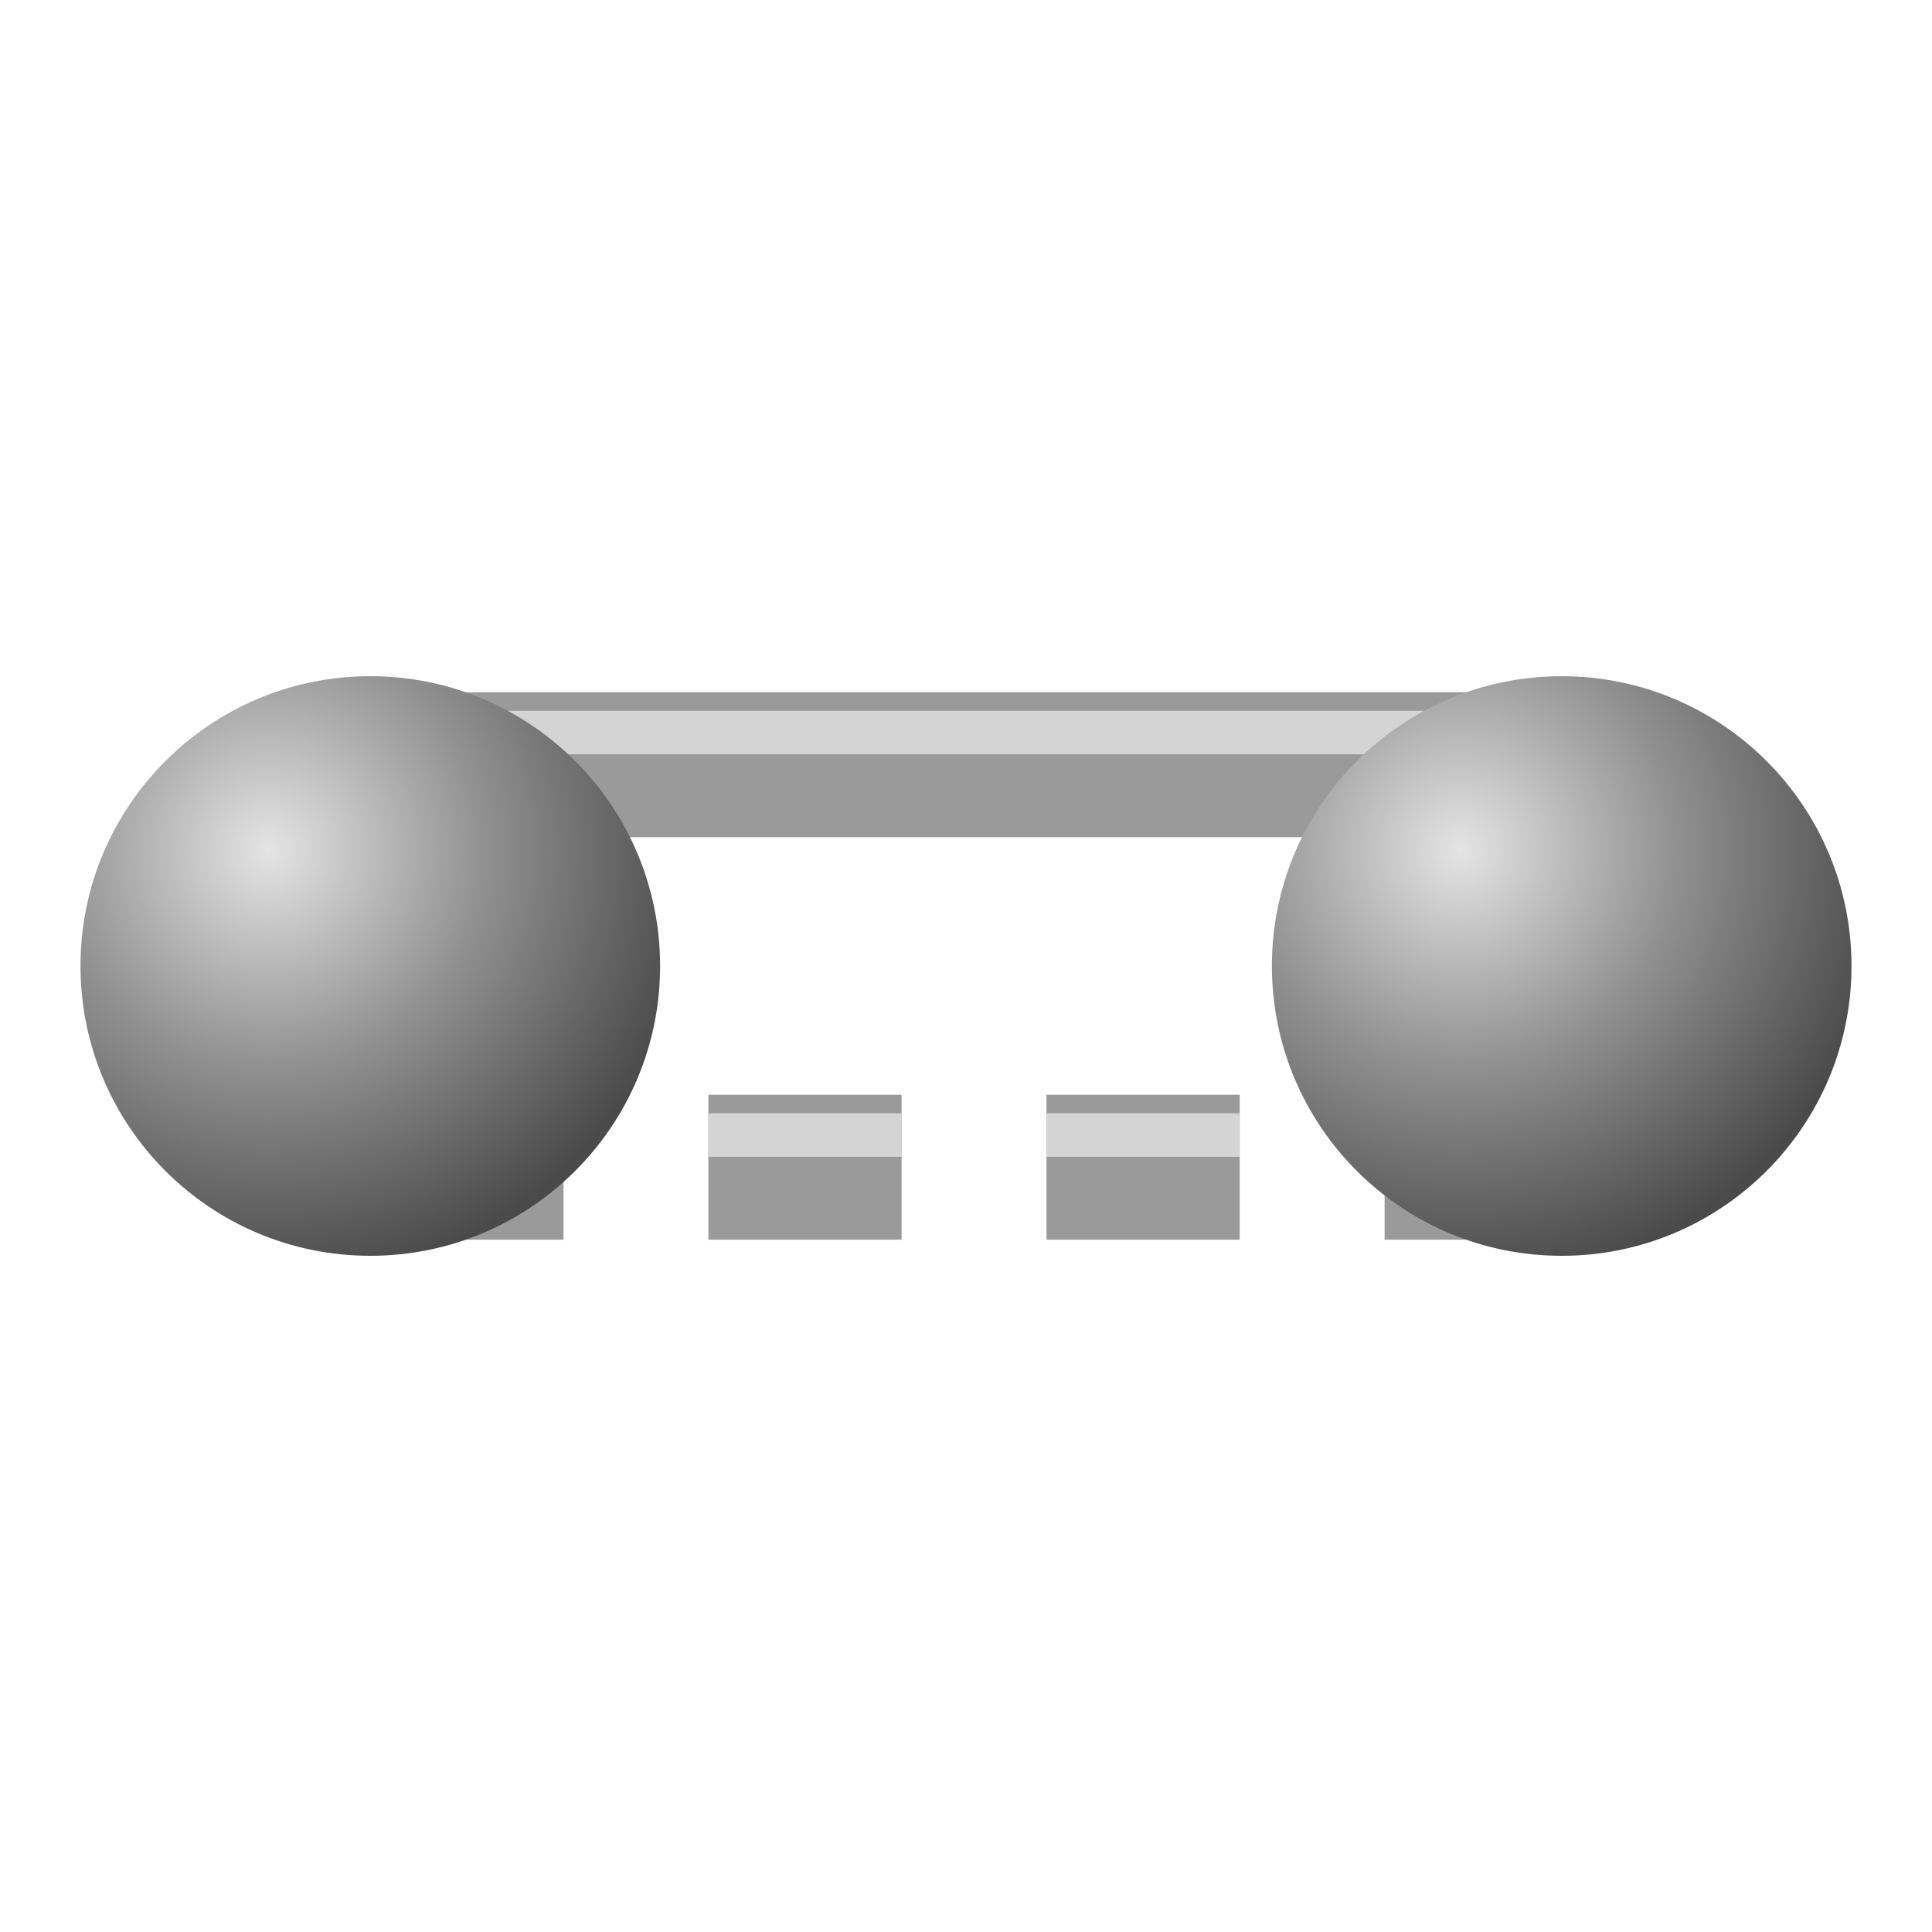
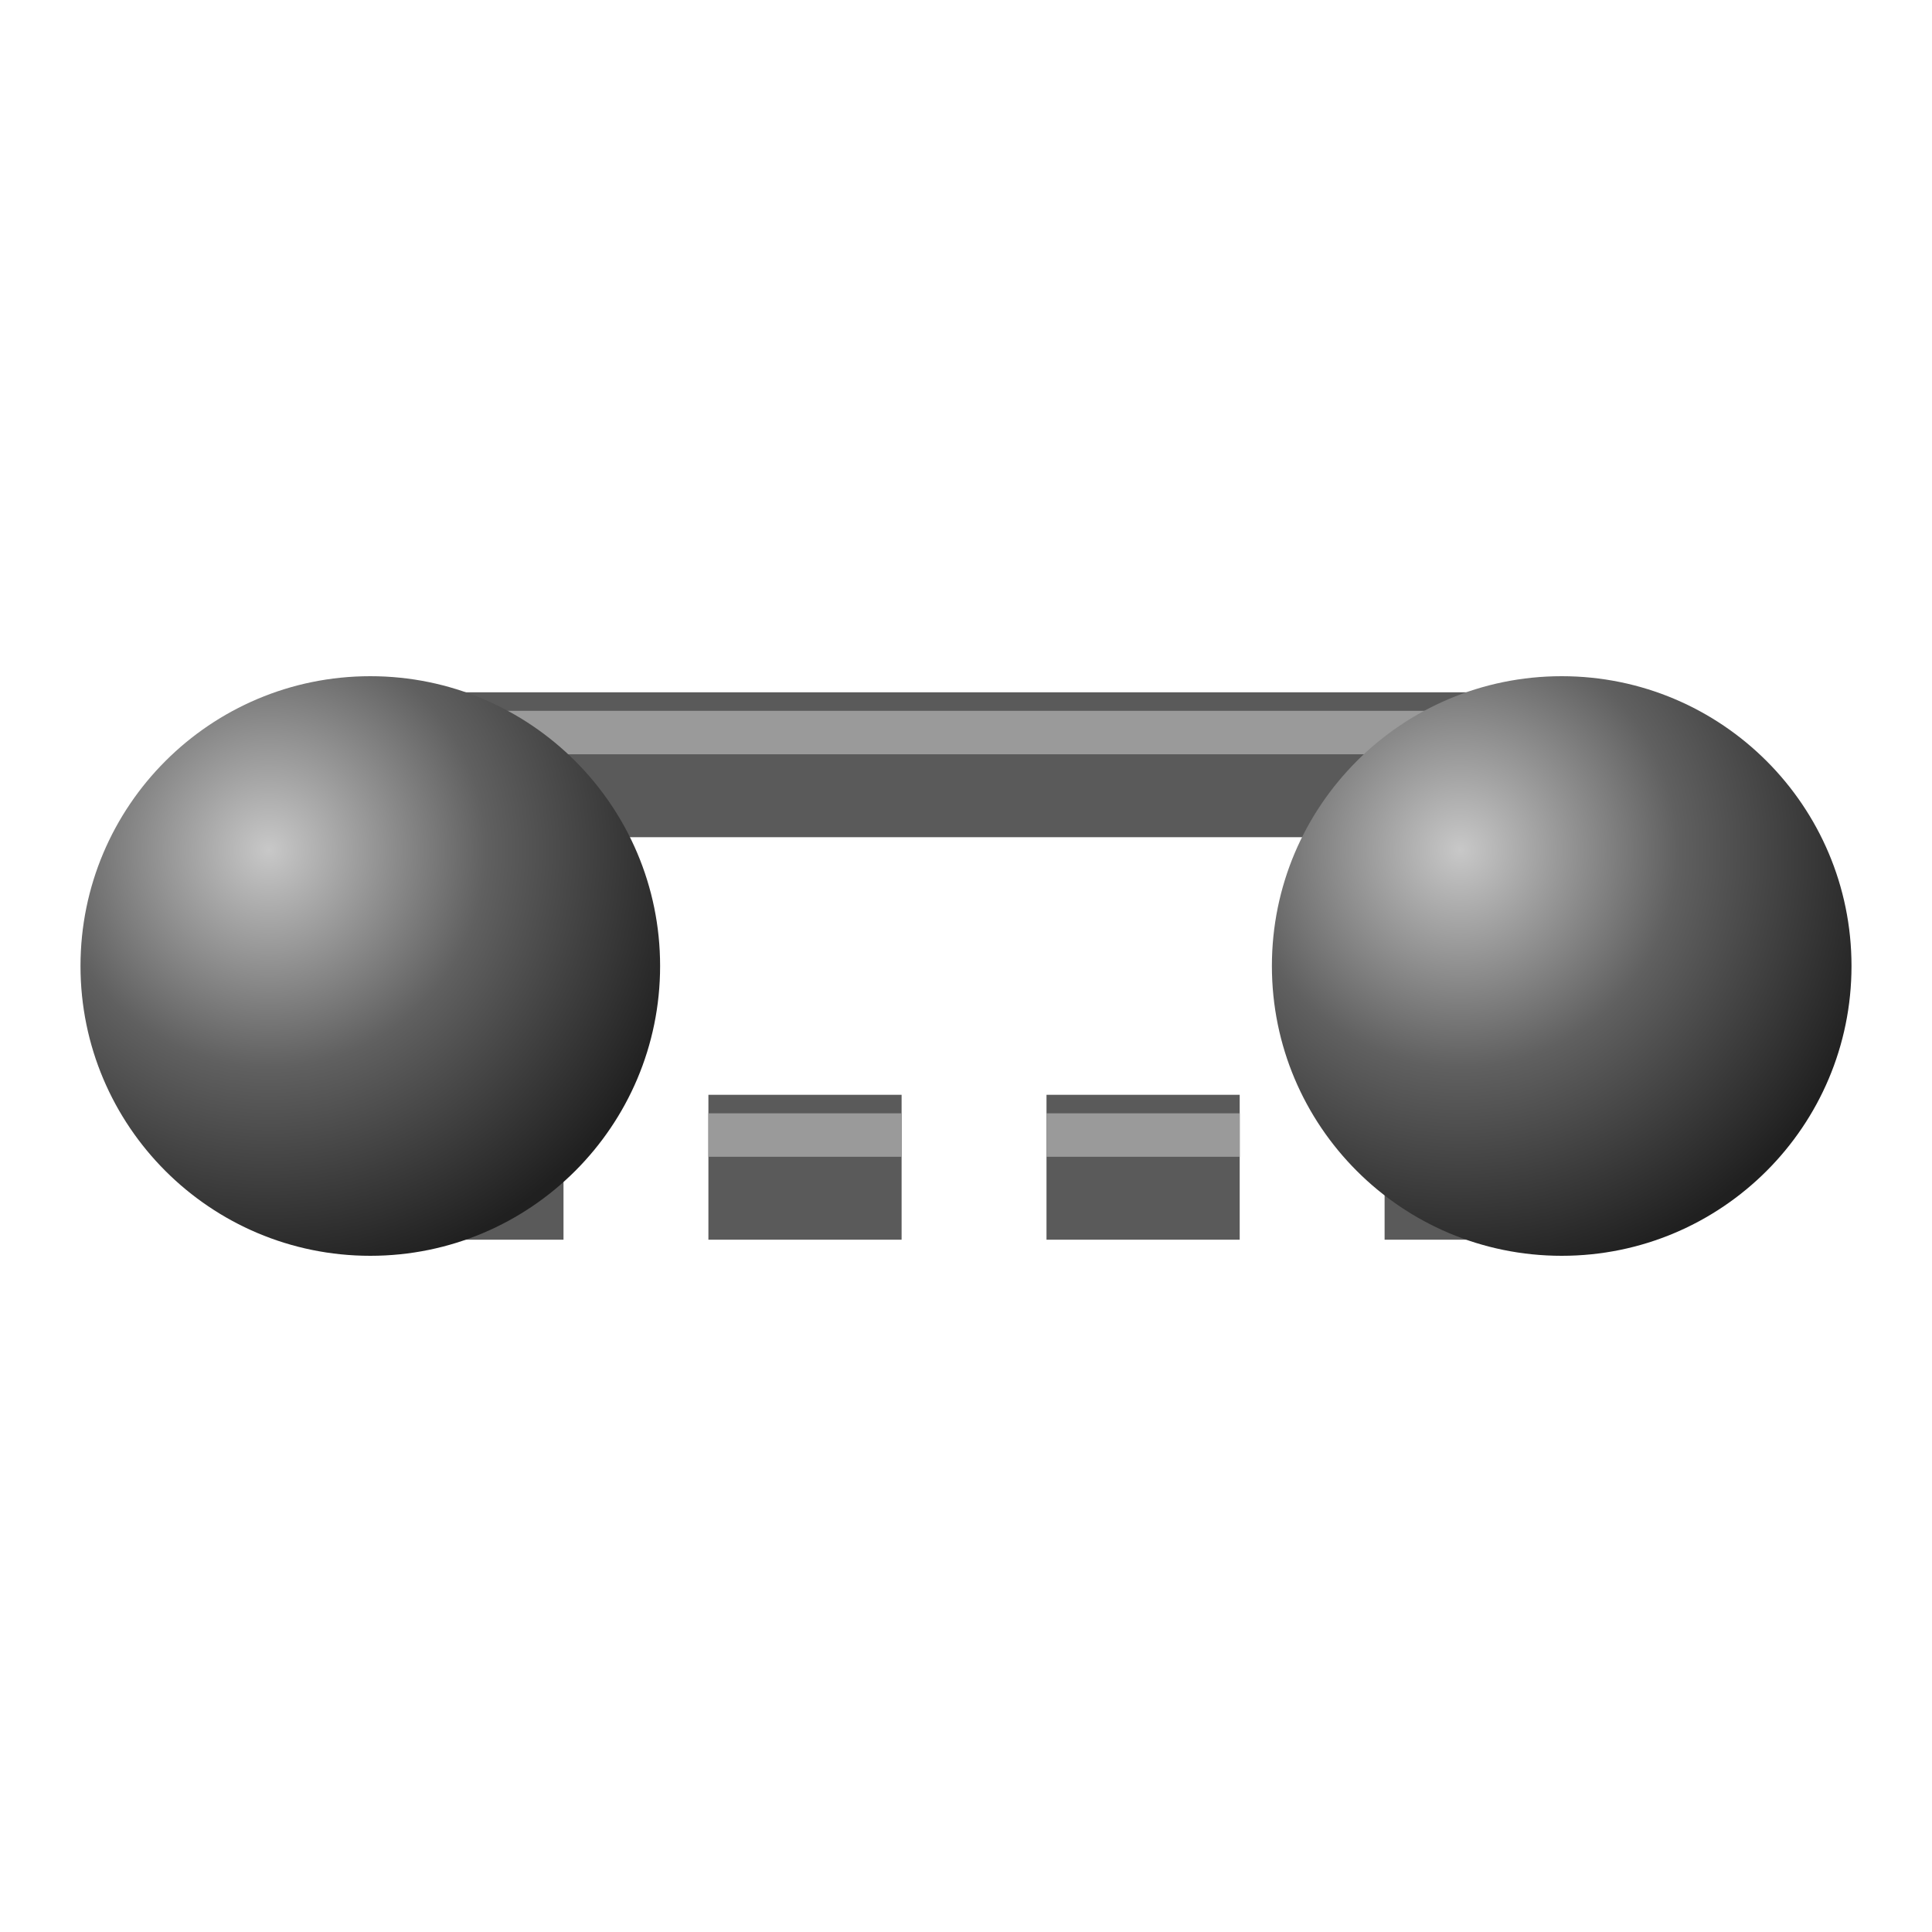
<svg xmlns="http://www.w3.org/2000/svg" width="24" height="24" viewBox="0 0 24 24">
-   <line x1="4.6" y1="9.5" x2="19.4" y2="9.5" stroke="#9a9a9a" stroke-width="1.8" />
-   <line x1="4.6" y1="9.1" x2="19.4" y2="9.1" stroke="#d4d4d4" stroke-width="0.54" />
-   <line x1="4.6" y1="14.5" x2="19.4" y2="14.5" stroke="#9a9a9a" stroke-width="1.8" stroke-dasharray="2.4 1.8" />
-   <line x1="4.6" y1="14.1" x2="19.4" y2="14.1" stroke="#d4d4d4" stroke-width="0.54" stroke-dasharray="2.4 1.8" />
+   <line x1="4.6" y1="9.5" x2="19.4" y2="9.5" stroke="#5a5a5a" stroke-width="1.8" />
+   <line x1="4.6" y1="9.1" x2="19.4" y2="9.1" stroke="#9a9a9a" stroke-width="0.54" />
+   <line x1="4.6" y1="14.5" x2="19.4" y2="14.5" stroke="#5a5a5a" stroke-width="1.8" stroke-dasharray="2.4 1.8" />
+   <line x1="4.6" y1="14.1" x2="19.4" y2="14.1" stroke="#9a9a9a" stroke-width="0.54" stroke-dasharray="2.4 1.8" />
  <radialGradient id="g7" gradientUnits="userSpaceOnUse" cx="3.34" cy="10.56" r="5.4" fx="3.34" fy="10.56">
-     <stop offset="0" stop-color="#e4e4e4" />
-     <stop offset="0.5" stop-color="#909090" />
-     <stop offset="1" stop-color="#4a4a4a" />
+     <stop offset="0" stop-color="#c8c8c8" />
+     <stop offset="0.5" stop-color="#606060" />
+     <stop offset="1" stop-color="#202020" />
  </radialGradient>
  <circle cx="4.6" cy="12" r="3.6" fill="url(#g7)" />
  <radialGradient id="g8" gradientUnits="userSpaceOnUse" cx="18.14" cy="10.56" r="5.4" fx="18.14" fy="10.56">
-     <stop offset="0" stop-color="#e4e4e4" />
-     <stop offset="0.5" stop-color="#909090" />
-     <stop offset="1" stop-color="#4a4a4a" />
+     <stop offset="0" stop-color="#c8c8c8" />
+     <stop offset="0.5" stop-color="#606060" />
+     <stop offset="1" stop-color="#202020" />
  </radialGradient>
  <circle cx="19.4" cy="12" r="3.6" fill="url(#g8)" />
</svg>
